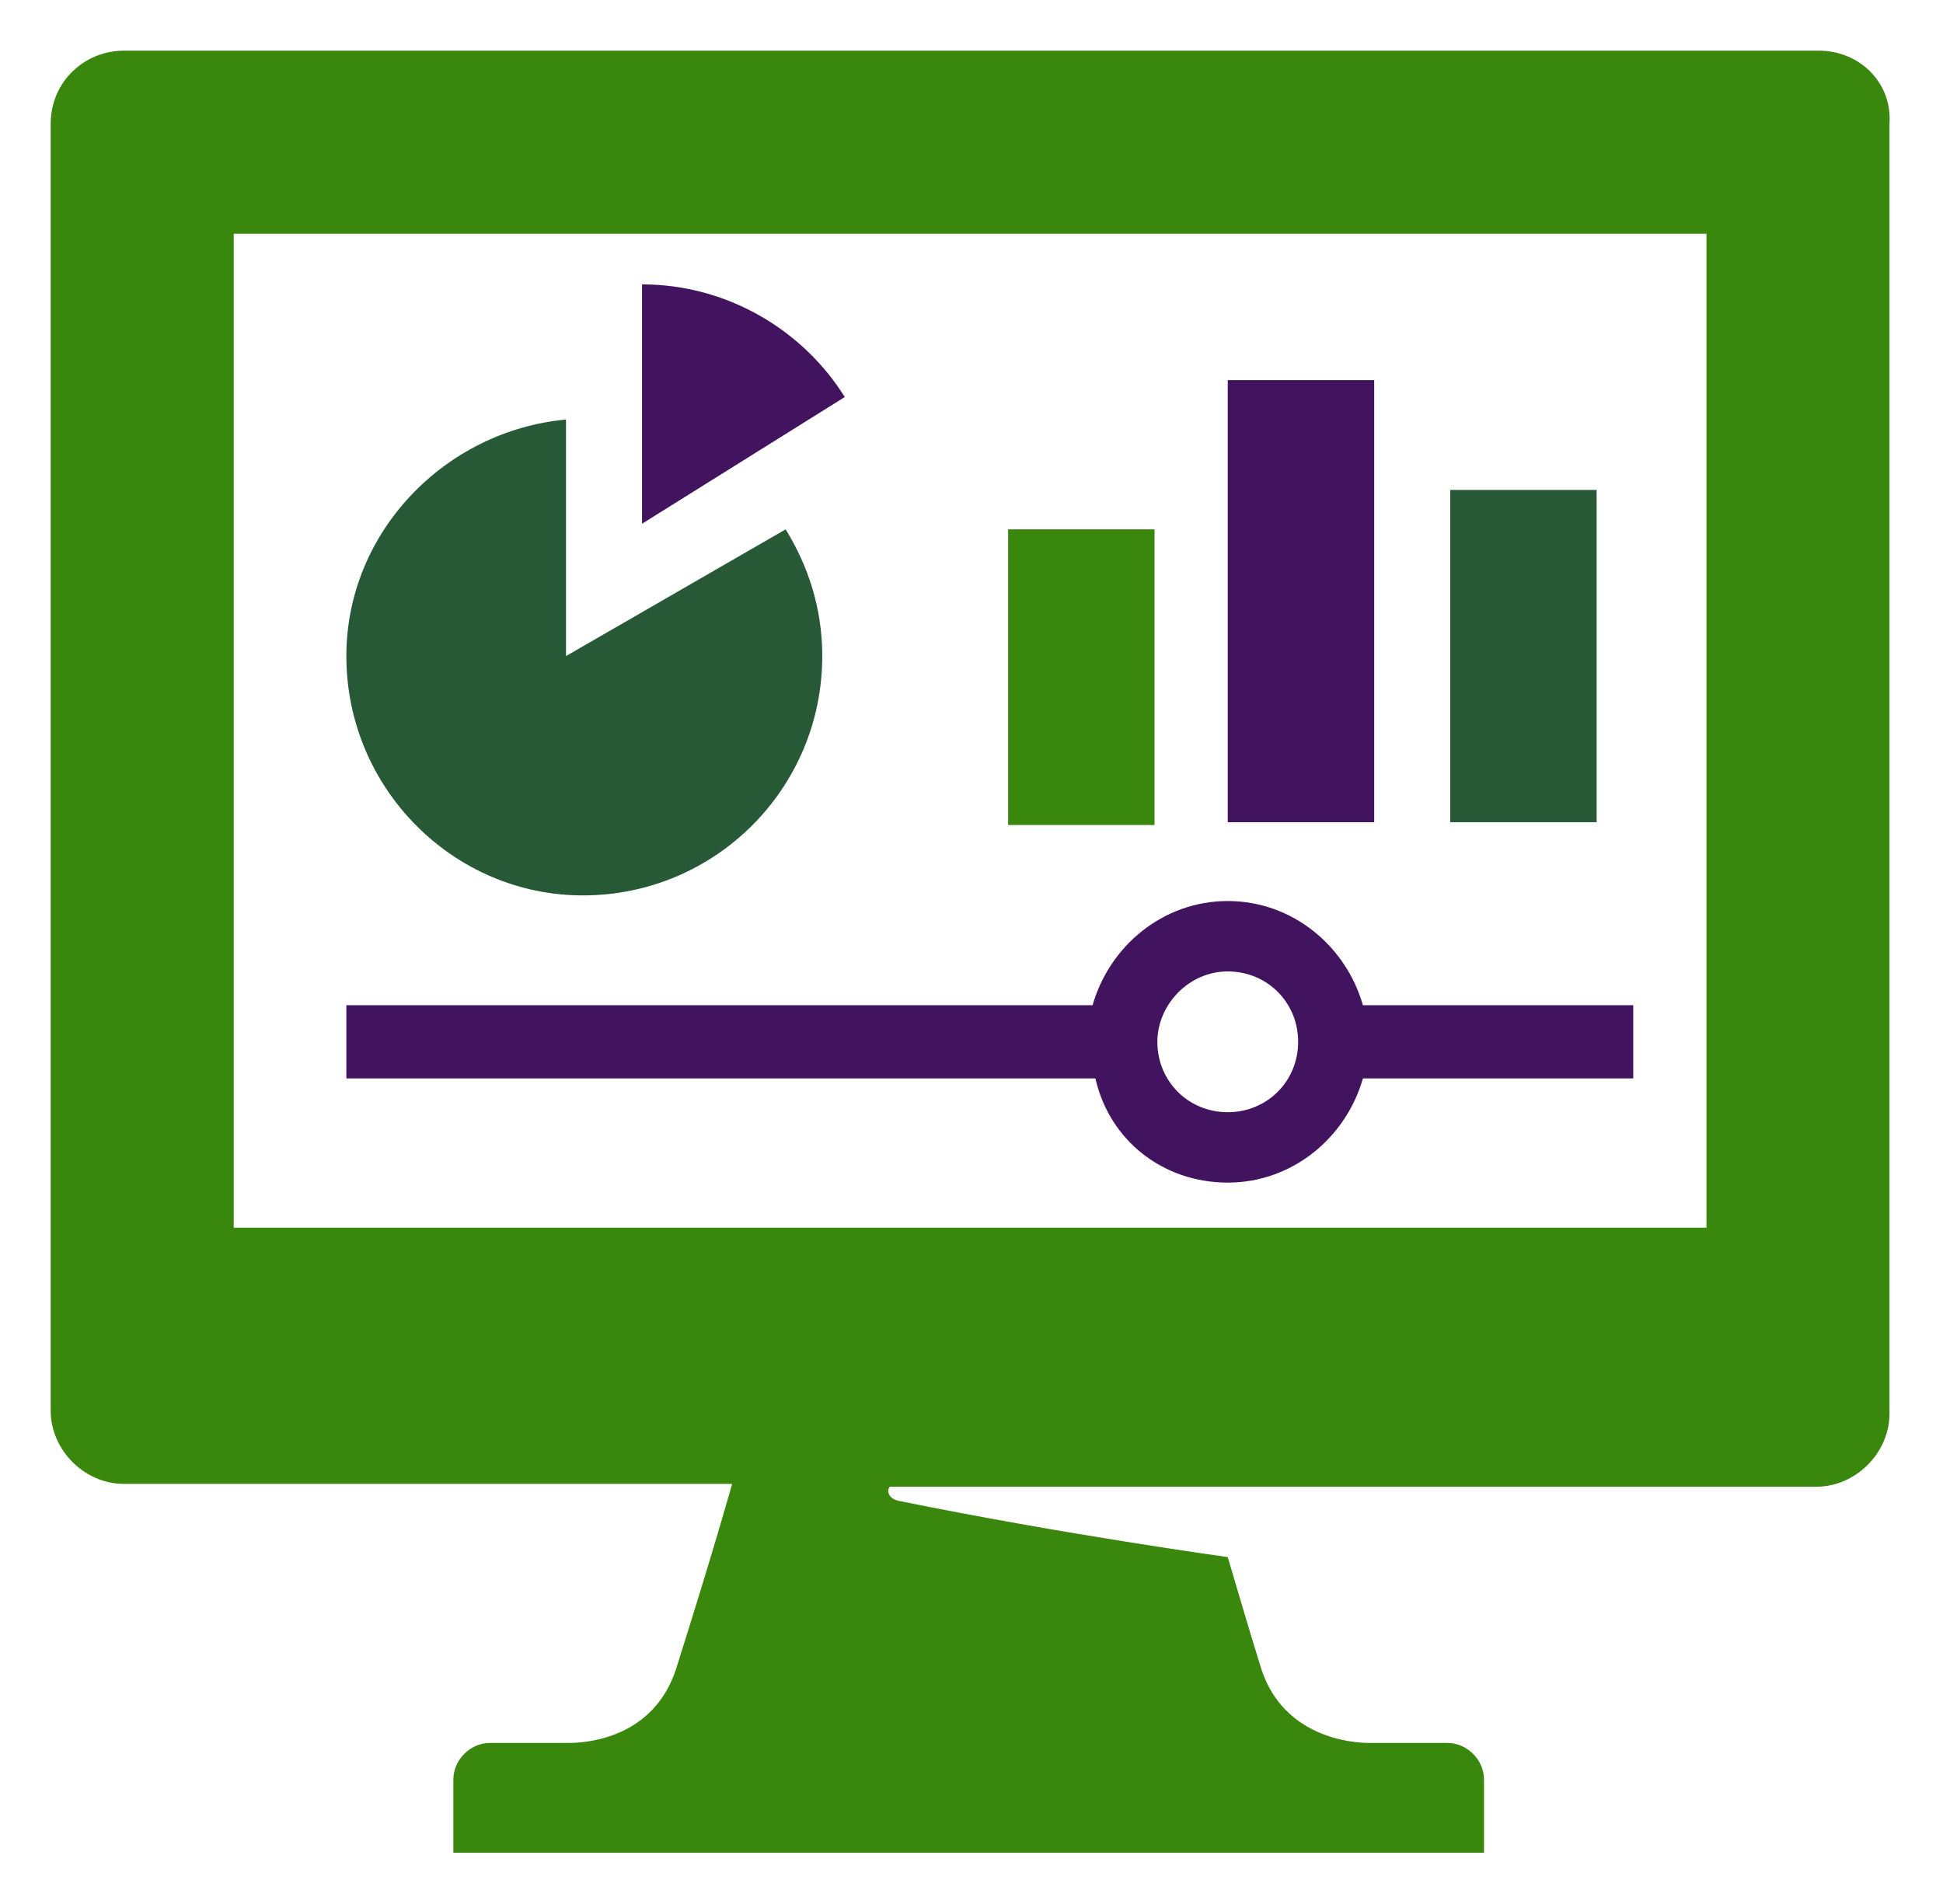
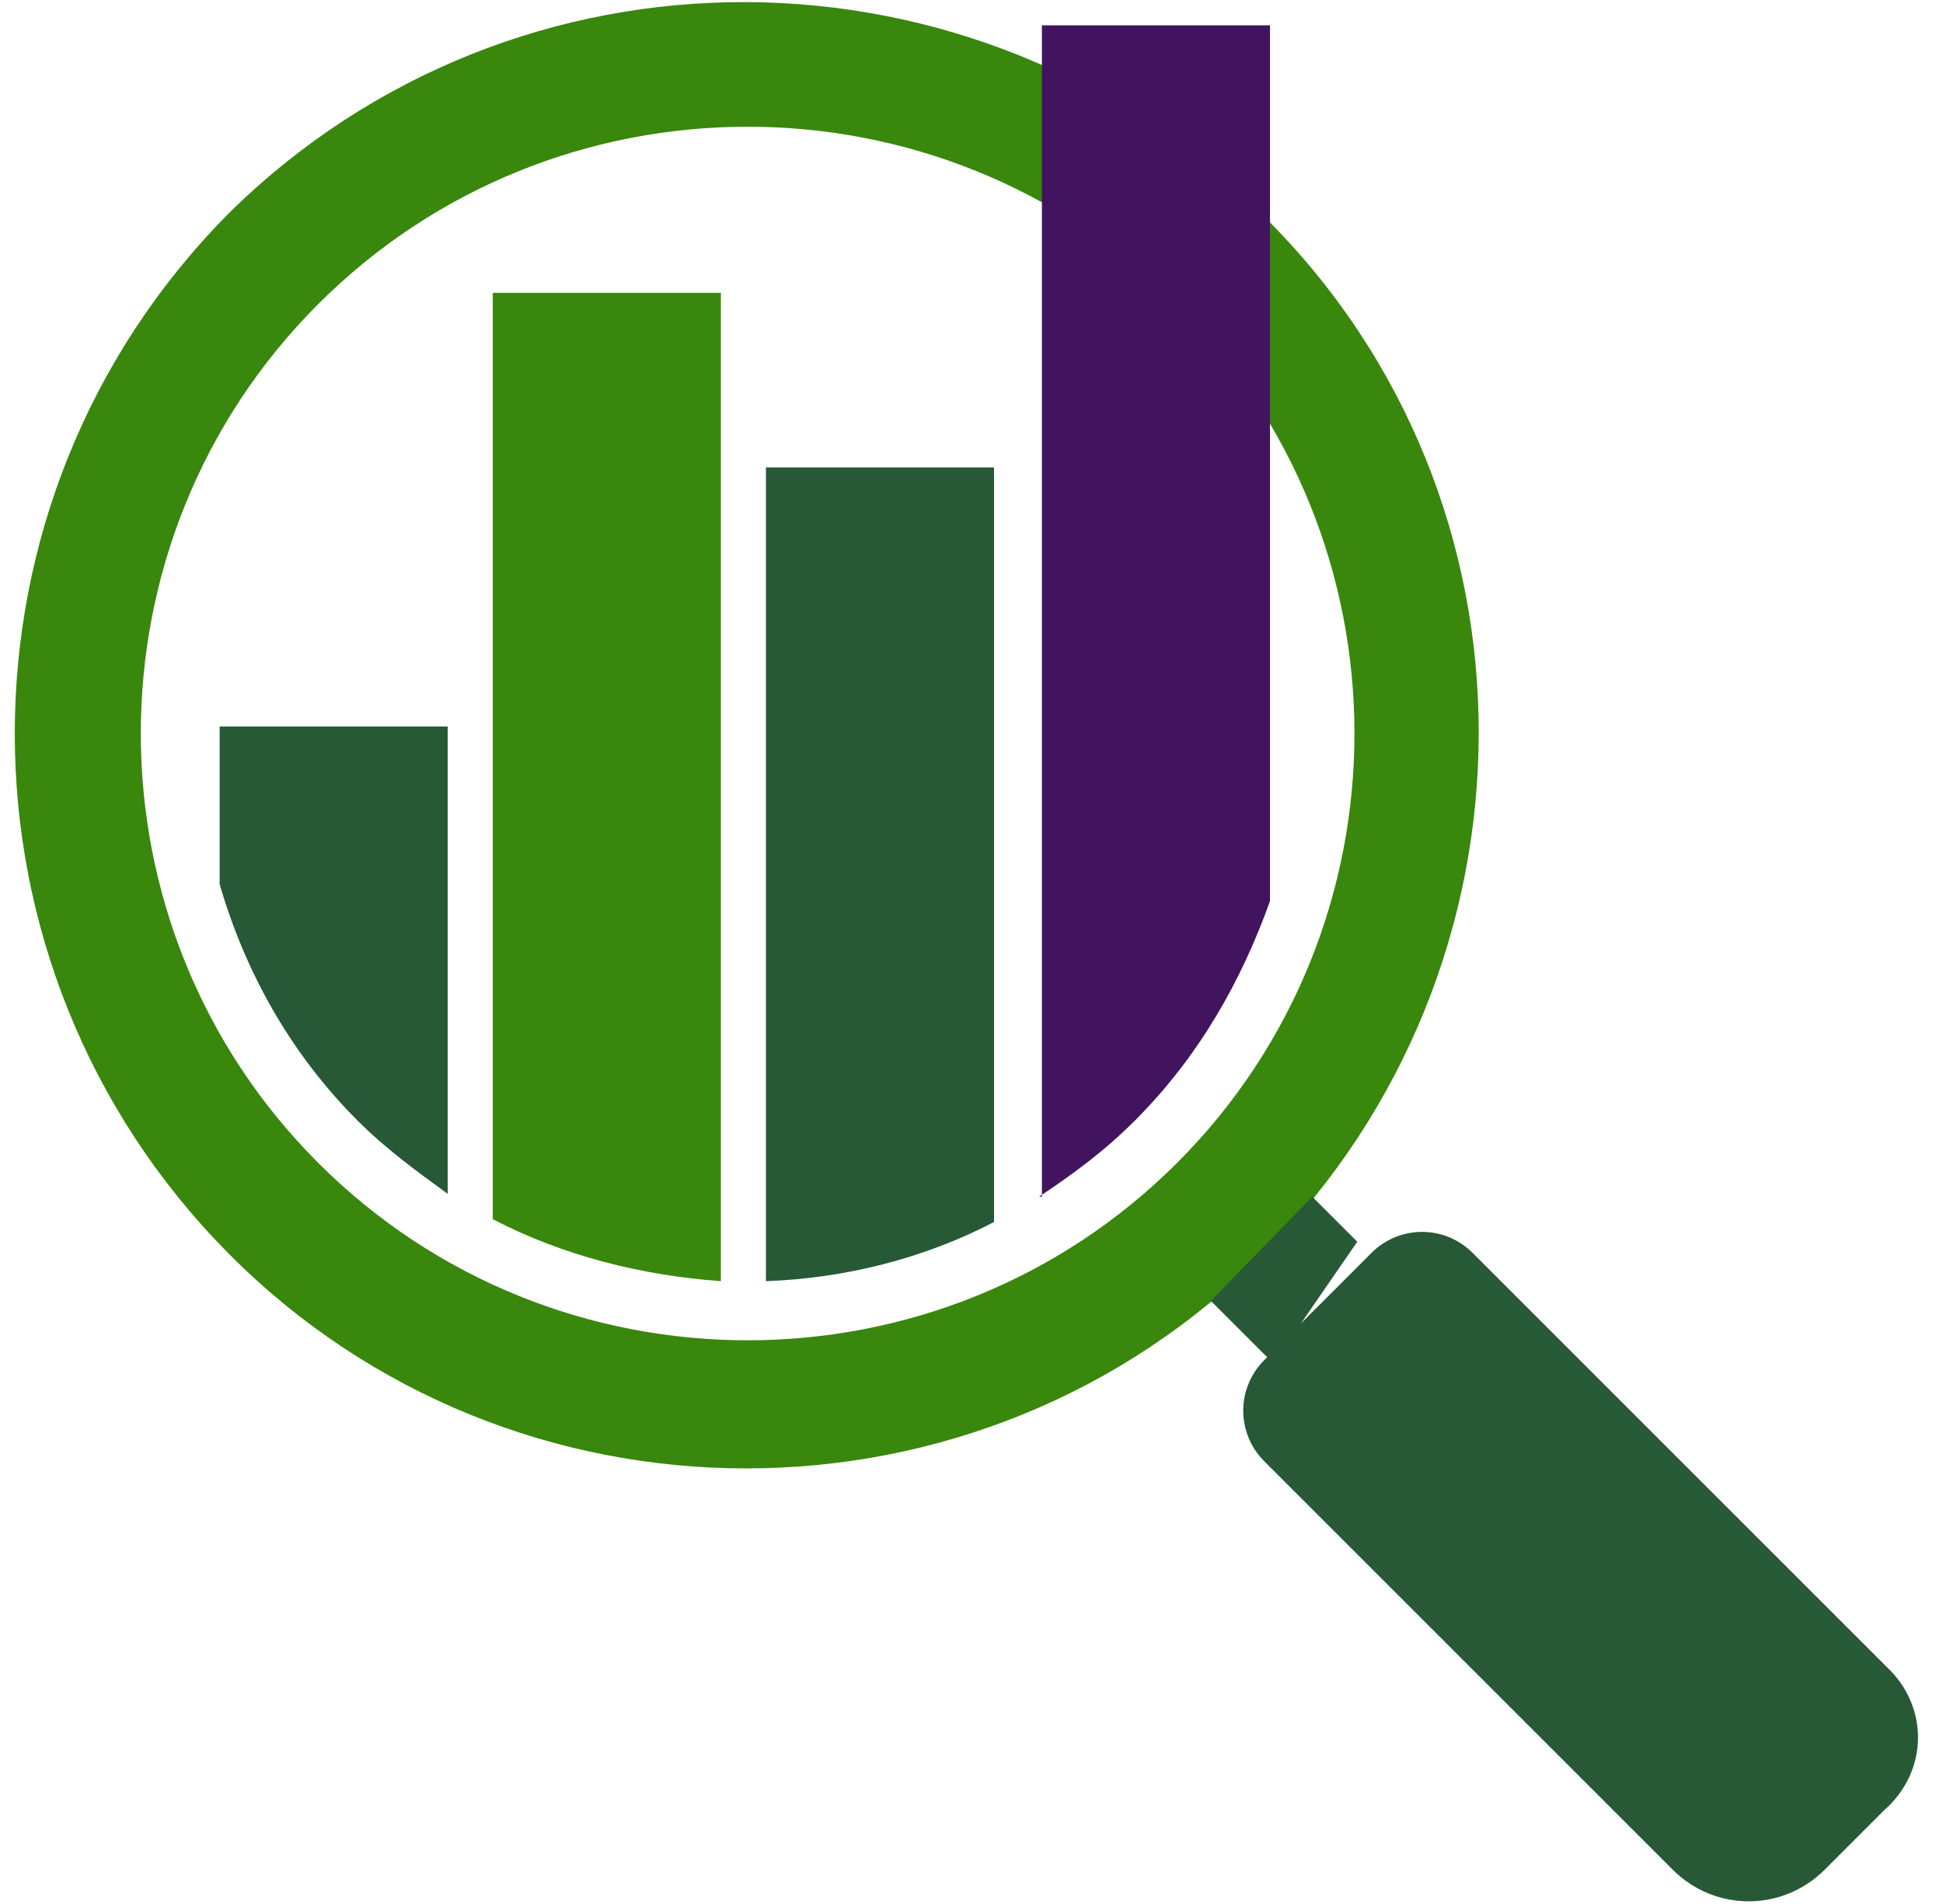
<svg xmlns="http://www.w3.org/2000/svg" version="1.1" id="Laag_1" x="0px" y="0px" viewBox="0 0 69 67.6" style="enable-background:new 0 0 69 67.6;" xml:space="preserve">
  <style type="text/css">
	.st0{fill:#39870C;}
- 	.st1{fill:#42145F;}
- 	.st2{fill:#275937;}
+ 	.st1{fill:#275937;}
+ 	.st2{fill:none;}
+ 	.st3{fill:#42145F;}
</style>
-   <path class="st0" d="M60.6,43.6H8.3V8.3h52.3V43.6z M64.6,1.8H4.4C3,1.8,1.8,2.9,1.8,4.4v45.7c0,1.4,1.2,2.6,2.6,2.6H26  c0,0-0.7,2.5-2,6.6c-0.8,2.4-3.1,2.6-3.8,2.6h-2.8c-0.7,0-1.3,0.6-1.3,1.3v2.6h36.6v-2.6c0-0.7-0.6-1.3-1.3-1.3h-2.8  c-0.6,0-3-0.2-3.8-2.6c-0.5-1.6-0.9-3-1.2-4c0,0-5.8-0.8-11.7-2c-0.4-0.1-0.4-0.4-0.3-0.5h32.9c1.4,0,2.6-1.2,2.6-2.6V4.4  C67.2,2.9,66,1.8,64.6,1.8" />
-   <rect x="35.8" y="18.8" class="st0" width="5.2" height="10.5" />
-   <rect x="43.6" y="13.5" class="st1" width="5.2" height="15.7" />
-   <rect x="51.5" y="17.4" class="st2" width="5.2" height="11.8" />
-   <path class="st1" d="M43.6,34.5c1.4,0,2.5,1.1,2.5,2.5c0,1.4-1.1,2.5-2.5,2.5s-2.5-1.1-2.5-2.5C41.1,35.7,42.2,34.5,43.6,34.5   M43.6,42c2.3,0,4.2-1.6,4.8-3.7H58v-2.6h-9.6c-0.6-2.1-2.5-3.7-4.8-3.7s-4.2,1.6-4.8,3.7H12.3v2.6h26.6C39.4,40.5,41.3,42,43.6,42" />
-   <path class="st2" d="M20.7,31.8c4.7,0,8.5-3.8,8.5-8.5c0-1.7-0.5-3.2-1.3-4.5l-7.8,4.5v-8.4c-4.3,0.4-7.8,4-7.8,8.4  C12.3,28,16.1,31.8,20.7,31.8" />
-   <path class="st1" d="M22.8,10.1v8.5l7.2-4.5C28.5,11.7,25.8,10.1,22.8,10.1" />
+   <path class="st0" d="M8.1,7.6C-2,17.8-2,34.3,8.1,44.5s26.7,10.2,36.8,0s10.2-26.7,0-36.8S18.3-2.5,8.1,7.6z M41.8,41.3  c-8.4,8.4-22.1,8.4-30.5,0s-8.4-22.1,0-30.5s22.1-8.4,30.5,0S50.2,32.9,41.8,41.3z" />
+   <path class="st1" d="M67,59.2c-0.3-0.3-13.3-13.3-14.7-14.7c-1-1-2.6-1-3.6,0l-0.1,0.1L46.2,47l2-2.9l-1.6-1.6L43,46.2l2,2l-0.1,0.1  c-1,1-1,2.6,0,3.6c3.4,3.4,11.5,11.5,14.5,14.5c1.5,1.5,3.9,1.5,5.4,0l2.1-2.1C68.5,62.9,68.5,60.6,67,59.2z" />
+   <g>
+     <path class="st2" d="M45,20.1V32C46.2,28.2,46.2,24,45,20.1z" />
+     <path class="st3" d="M36.9,42.5c1.2-0.8,2.3-1.6,3.4-2.7c2.3-2.3,3.8-5,4.8-7.8c0,0,0-11.4,0-31.1h-8.1V42.5z" />
+     <path class="st1" d="M27.2,16.6v28.9c2.8-0.1,5.6-0.8,8.1-2.1V16.6H27.2z" />
+     <path class="st0" d="M17.5,10.4v32.9c2.5,1.3,5.3,2,8.1,2.2V10.4H17.5z" />
+     <path class="st1" d="M7.8,25.8v5.6c0.9,3.1,2.5,6,4.9,8.4c1,1,2.1,1.8,3.2,2.6V25.8H7.8z" />
+   </g>
</svg>
